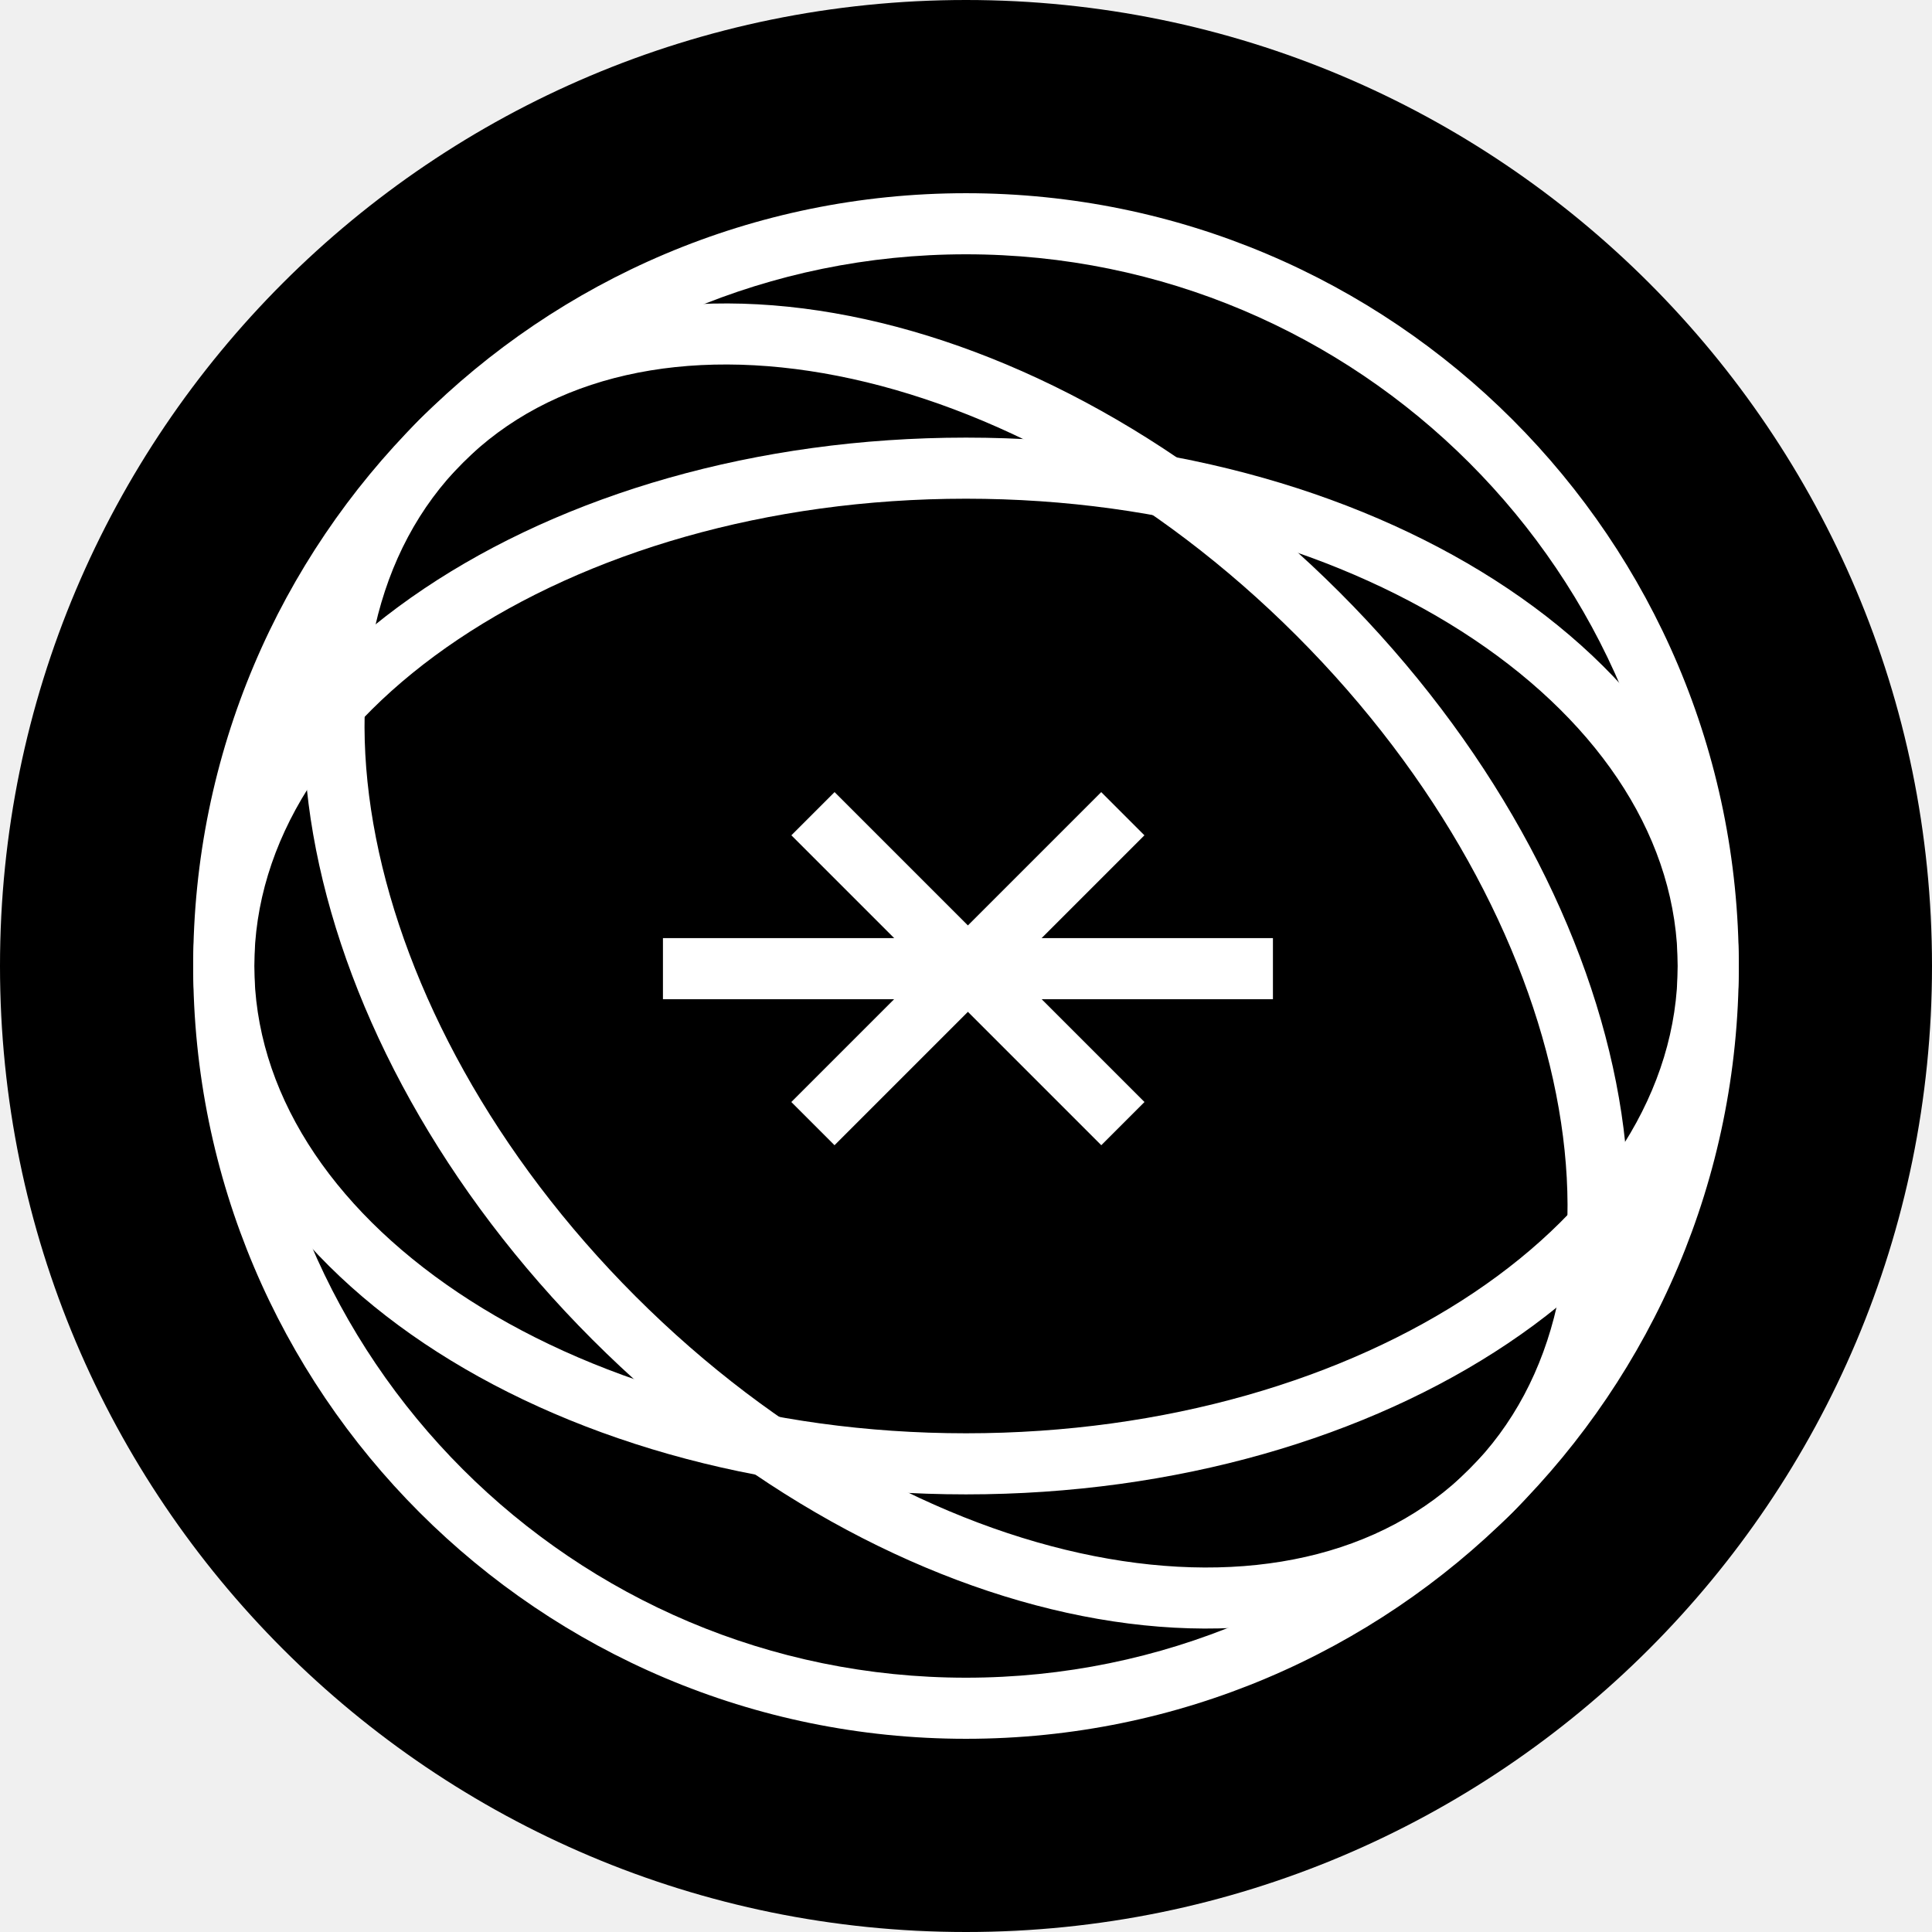
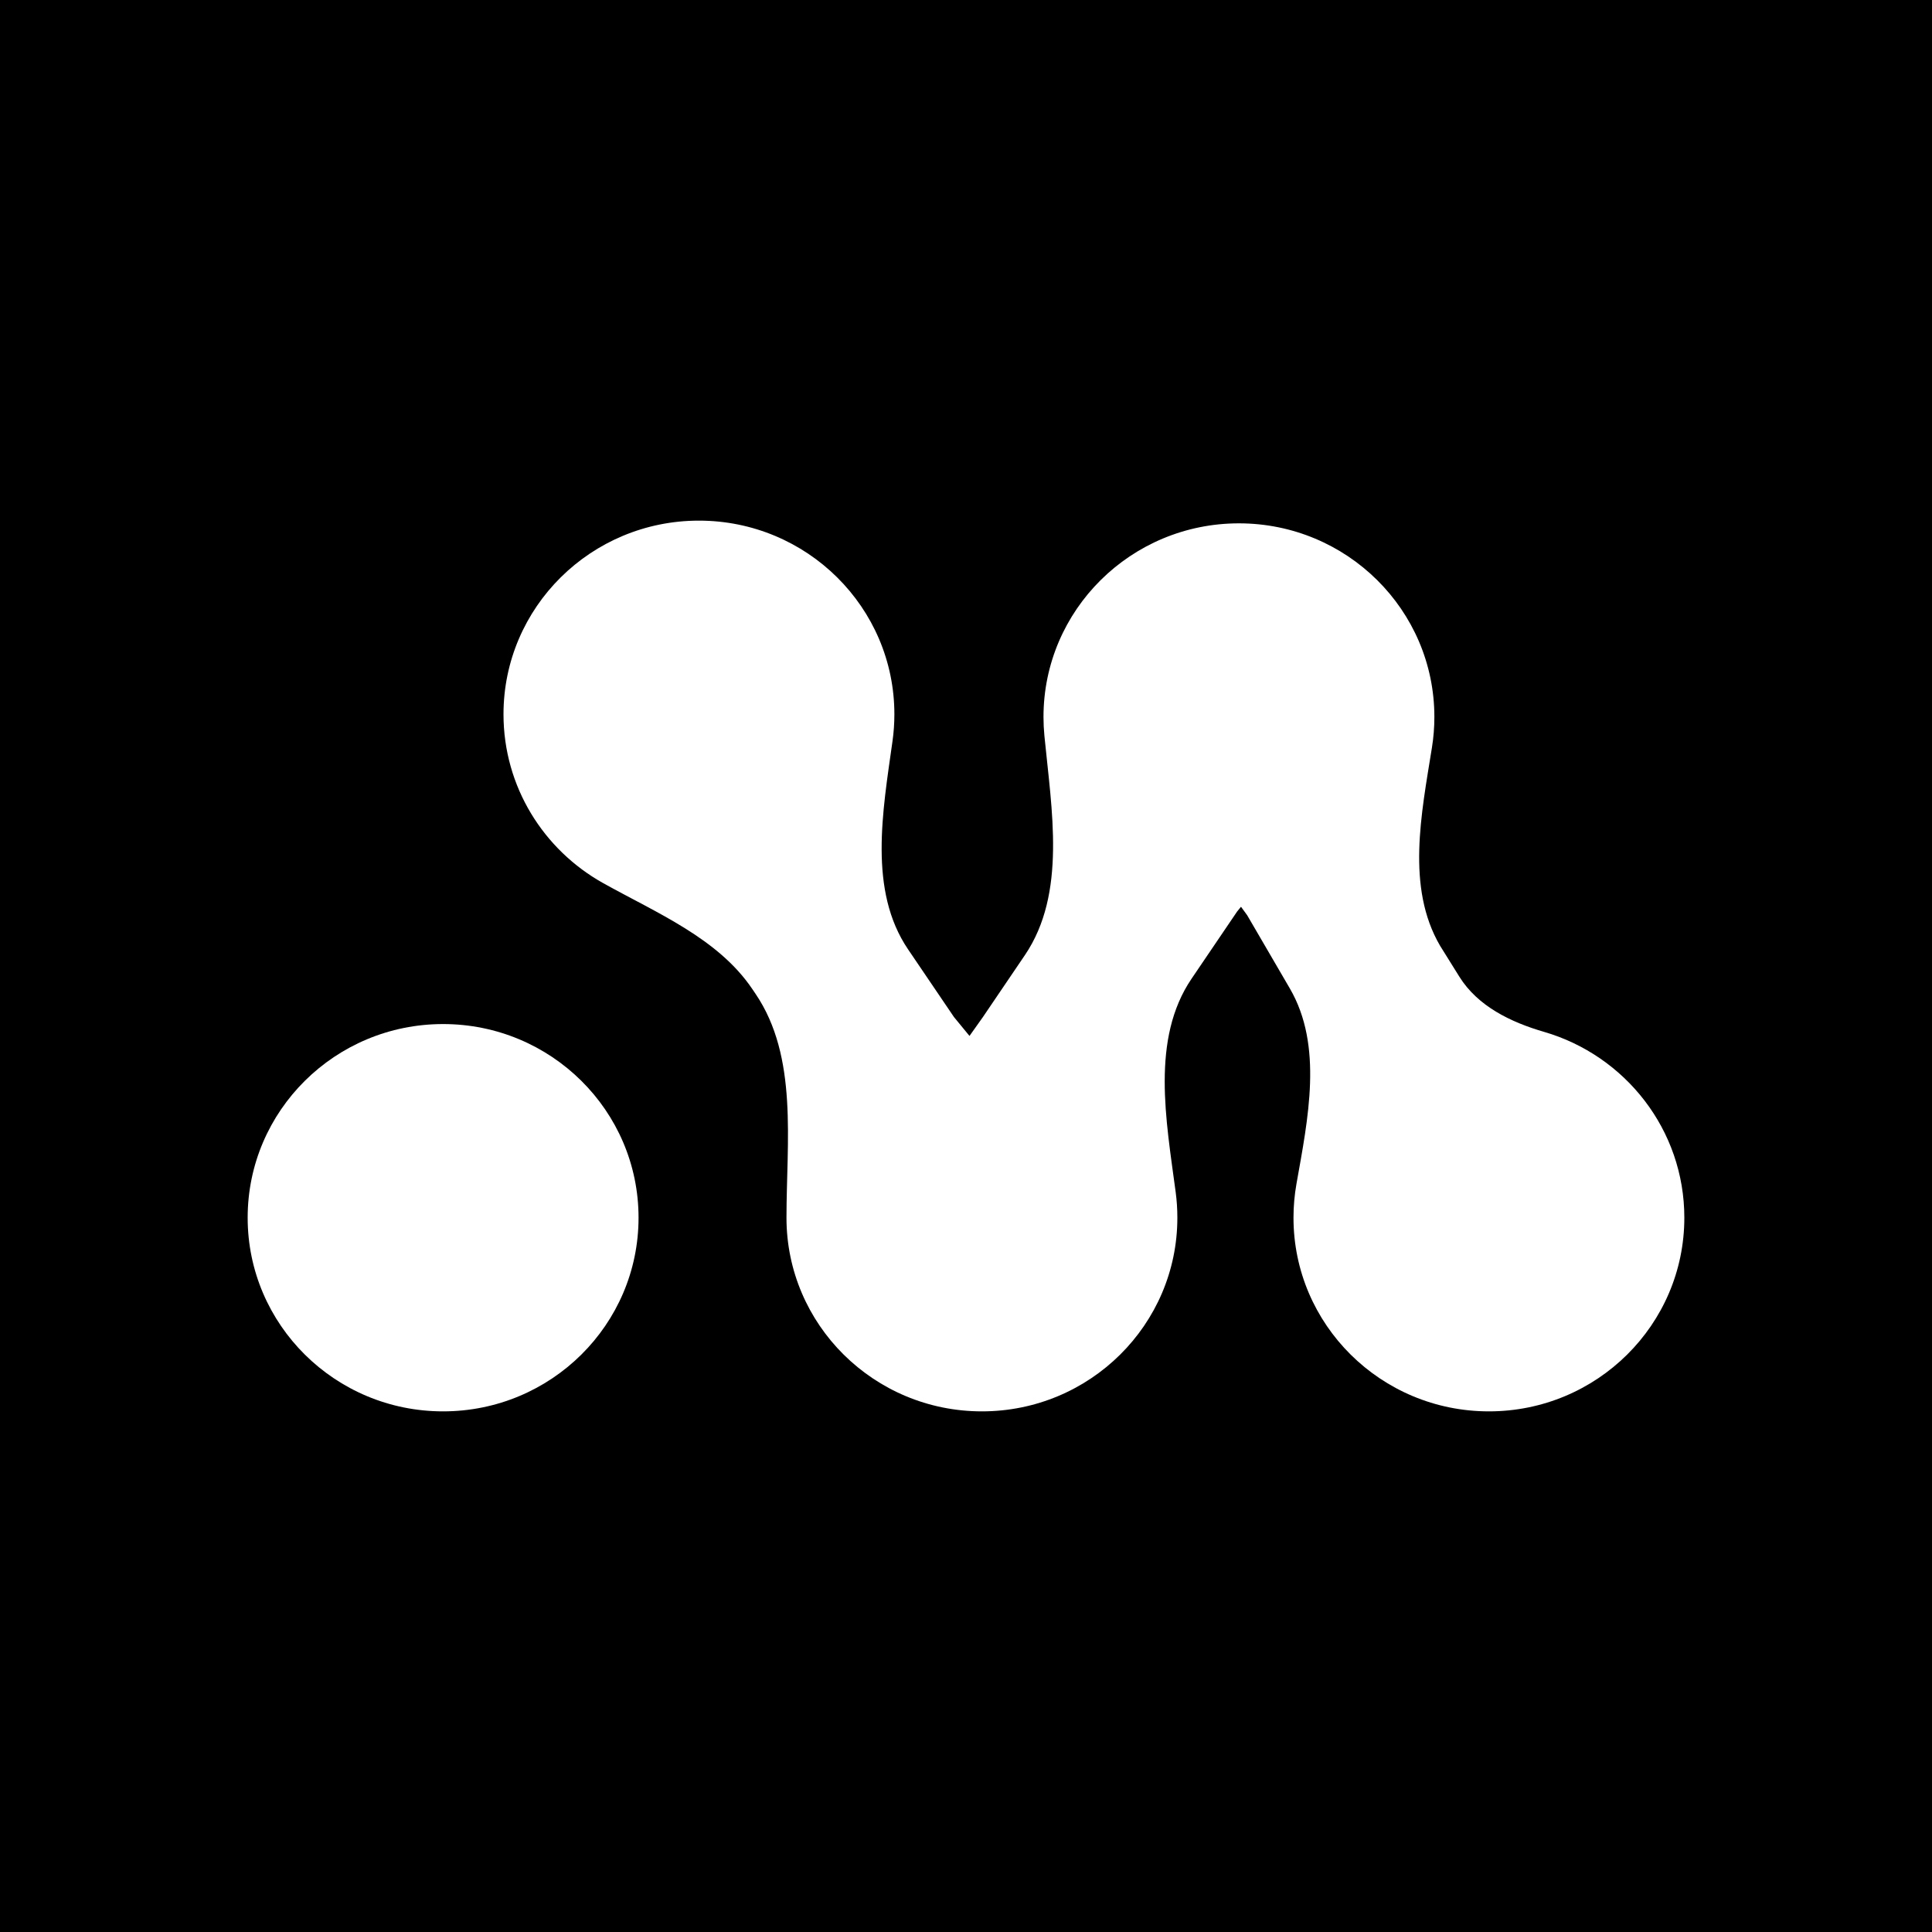
- <svg xmlns="http://www.w3.org/2000/svg" width="64" height="64" viewBox="0 0 400 400" fill="none">
-   <circle cx="200" cy="200" r="200" fill="black" />
-   <path class="path" fill-rule="evenodd" clip-rule="evenodd" d="M199.998 52.65C118.619 52.65 52.649 118.621 52.649 200C52.649 281.379 118.619 347.35 199.998 347.35C281.377 347.35 347.348 281.379 347.348 200C347.348 118.621 281.377 52.65 199.998 52.65ZM40 200C40 111.635 111.634 40.002 199.998 40.002C288.363 40.002 359.997 111.635 359.997 200C359.997 288.365 288.363 359.999 199.998 359.999C111.634 359.999 40 288.365 40 200Z" fill="white" />
-   <path class="path" fill-rule="evenodd" clip-rule="evenodd" d="M173.484 77.832C141.972 71.622 113.994 77.63 95.816 95.808C77.638 113.986 71.629 141.964 77.84 173.476C84.041 204.94 102.356 239.169 131.597 268.411C160.839 297.652 195.069 315.967 226.532 322.168C258.044 328.379 286.022 322.371 304.2 304.192C322.378 286.014 328.386 258.036 322.176 226.525C315.974 195.061 297.66 160.831 268.418 131.59C239.177 102.348 204.947 84.034 173.484 77.832ZM175.93 65.423C210.173 72.172 246.59 91.874 277.362 122.646C308.134 153.418 327.837 189.835 334.586 224.079C341.325 258.274 335.218 291.063 313.144 313.136C291.07 335.21 258.281 341.318 224.086 334.578C189.843 327.829 153.425 308.127 122.653 277.355C91.881 246.583 72.179 210.165 65.43 175.922C58.691 141.727 64.798 108.938 86.872 86.864C108.946 64.791 141.734 58.683 175.93 65.423Z" fill="white" />
-   <path class="path" fill-rule="evenodd" clip-rule="evenodd" d="M263.546 206.876H137.256V194.227H263.546V206.876Z" fill="white" />
-   <path class="path" fill-rule="evenodd" clip-rule="evenodd" d="M236.94 172.941L172.776 237.105L163.832 228.161L227.996 163.997L236.94 172.941Z" fill="white" />
-   <path class="path" fill-rule="evenodd" clip-rule="evenodd" d="M172.788 163.997L236.952 228.161L228.008 237.105L163.844 172.941L172.788 163.997Z" fill="white" />
-   <path class="path" fill-rule="evenodd" clip-rule="evenodd" d="M94.86 132.369C68.187 150.26 52.652 174.292 52.652 200C52.652 225.707 68.187 249.739 94.86 267.63C121.493 285.493 158.648 296.747 200.002 296.747C241.355 296.747 278.51 285.493 305.143 267.63C331.817 249.739 347.351 225.707 347.351 200C347.351 174.292 331.817 150.26 305.143 132.369C278.51 114.506 241.355 103.252 200.002 103.252C158.648 103.252 121.493 114.506 94.86 132.369ZM87.815 121.865C116.801 102.423 156.483 90.604 200.002 90.604C243.52 90.604 283.202 102.423 312.188 121.865C341.134 141.279 360 168.783 360 200C360 231.217 341.134 258.72 312.188 278.134C283.202 297.576 243.52 309.395 200.002 309.395C156.483 309.395 116.801 297.576 87.815 278.134C58.87 258.72 40.003 231.217 40.003 200C40.003 168.783 58.87 141.279 87.815 121.865Z" fill="white" />
+ <svg xmlns="http://www.w3.org/2000/svg" width="100" height="100" viewBox="0 0 100 100" fill="none">
+   <rect width="100" height="100" fill="black" />
+   <path d="M22.934 53.005C28.521 53.005 33.051 57.492 33.051 63.029C33.051 68.565 28.521 73.052 22.934 73.052C17.348 73.052 12.819 68.565 12.819 63.029C12.819 57.492 17.348 53.005 22.934 53.005Z" fill="white" />
+   <path d="M36.176 26.948C41.763 26.948 46.293 31.436 46.293 36.971C46.293 37.443 46.26 37.907 46.196 38.361C45.687 41.994 44.937 46.094 47.002 49.139L49.379 52.644L50.181 53.62L50.874 52.644L53.048 49.438C55.216 46.239 54.43 41.918 54.058 38.082C54.027 37.763 54.011 37.439 54.011 37.111C54.011 31.576 58.539 27.088 64.126 27.088C69.713 27.088 74.243 31.575 74.243 37.111C74.243 37.65 74.2 38.178 74.117 38.693C73.567 42.131 72.778 45.933 74.535 48.947L75.537 50.555C76.488 52.079 78.191 52.907 79.916 53.408C84.115 54.628 87.181 58.473 87.181 63.029C87.181 68.565 82.653 73.052 77.066 73.052C71.479 73.052 66.951 68.565 66.951 63.029C66.951 62.434 67.003 61.852 67.103 61.286C67.703 57.897 68.496 54.139 66.76 51.159L64.554 47.373L64.234 46.934L64.032 47.182L61.675 50.658C59.562 53.775 60.357 57.982 60.853 61.705C60.911 62.138 60.94 62.58 60.94 63.029C60.94 68.565 56.41 73.052 50.824 73.052C45.237 73.052 40.708 68.565 40.708 63.029C40.708 59.096 41.322 54.706 39.108 51.442L38.933 51.183C37.155 48.562 33.999 47.261 31.221 45.711C28.141 43.993 26.061 40.724 26.061 36.971C26.061 31.436 30.59 26.948 36.176 26.948Z" fill="white" />
</svg>
